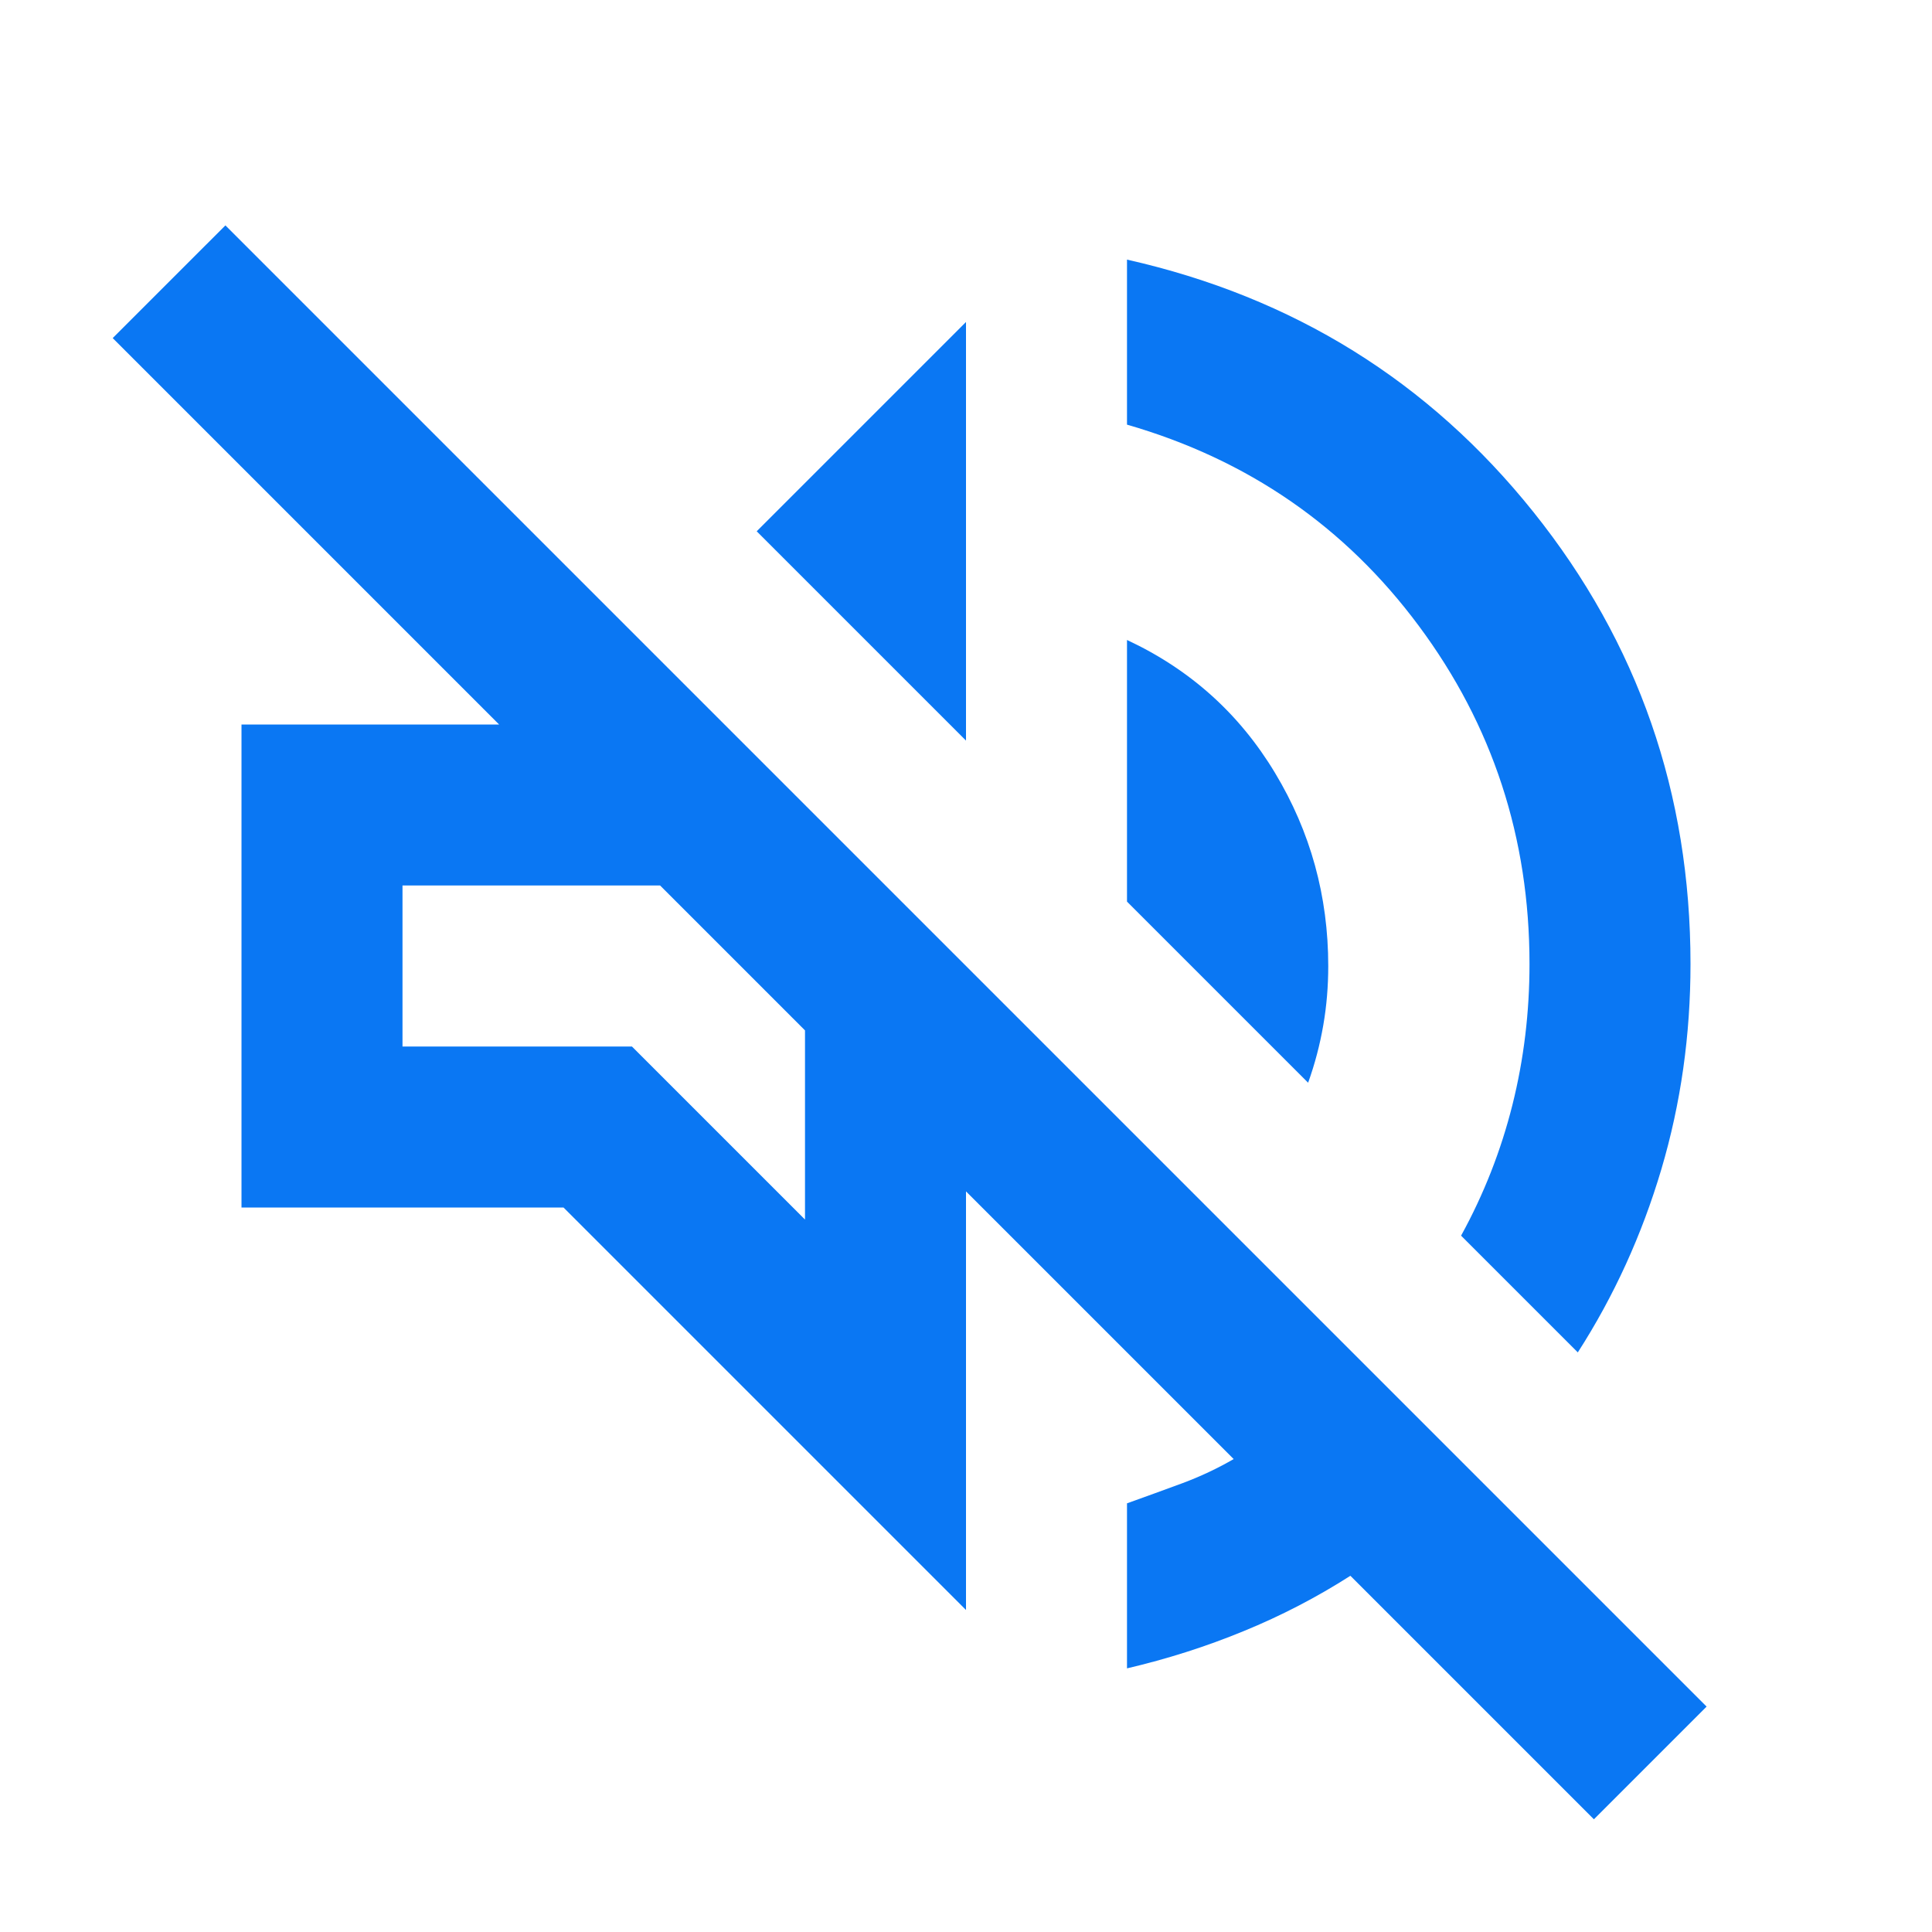
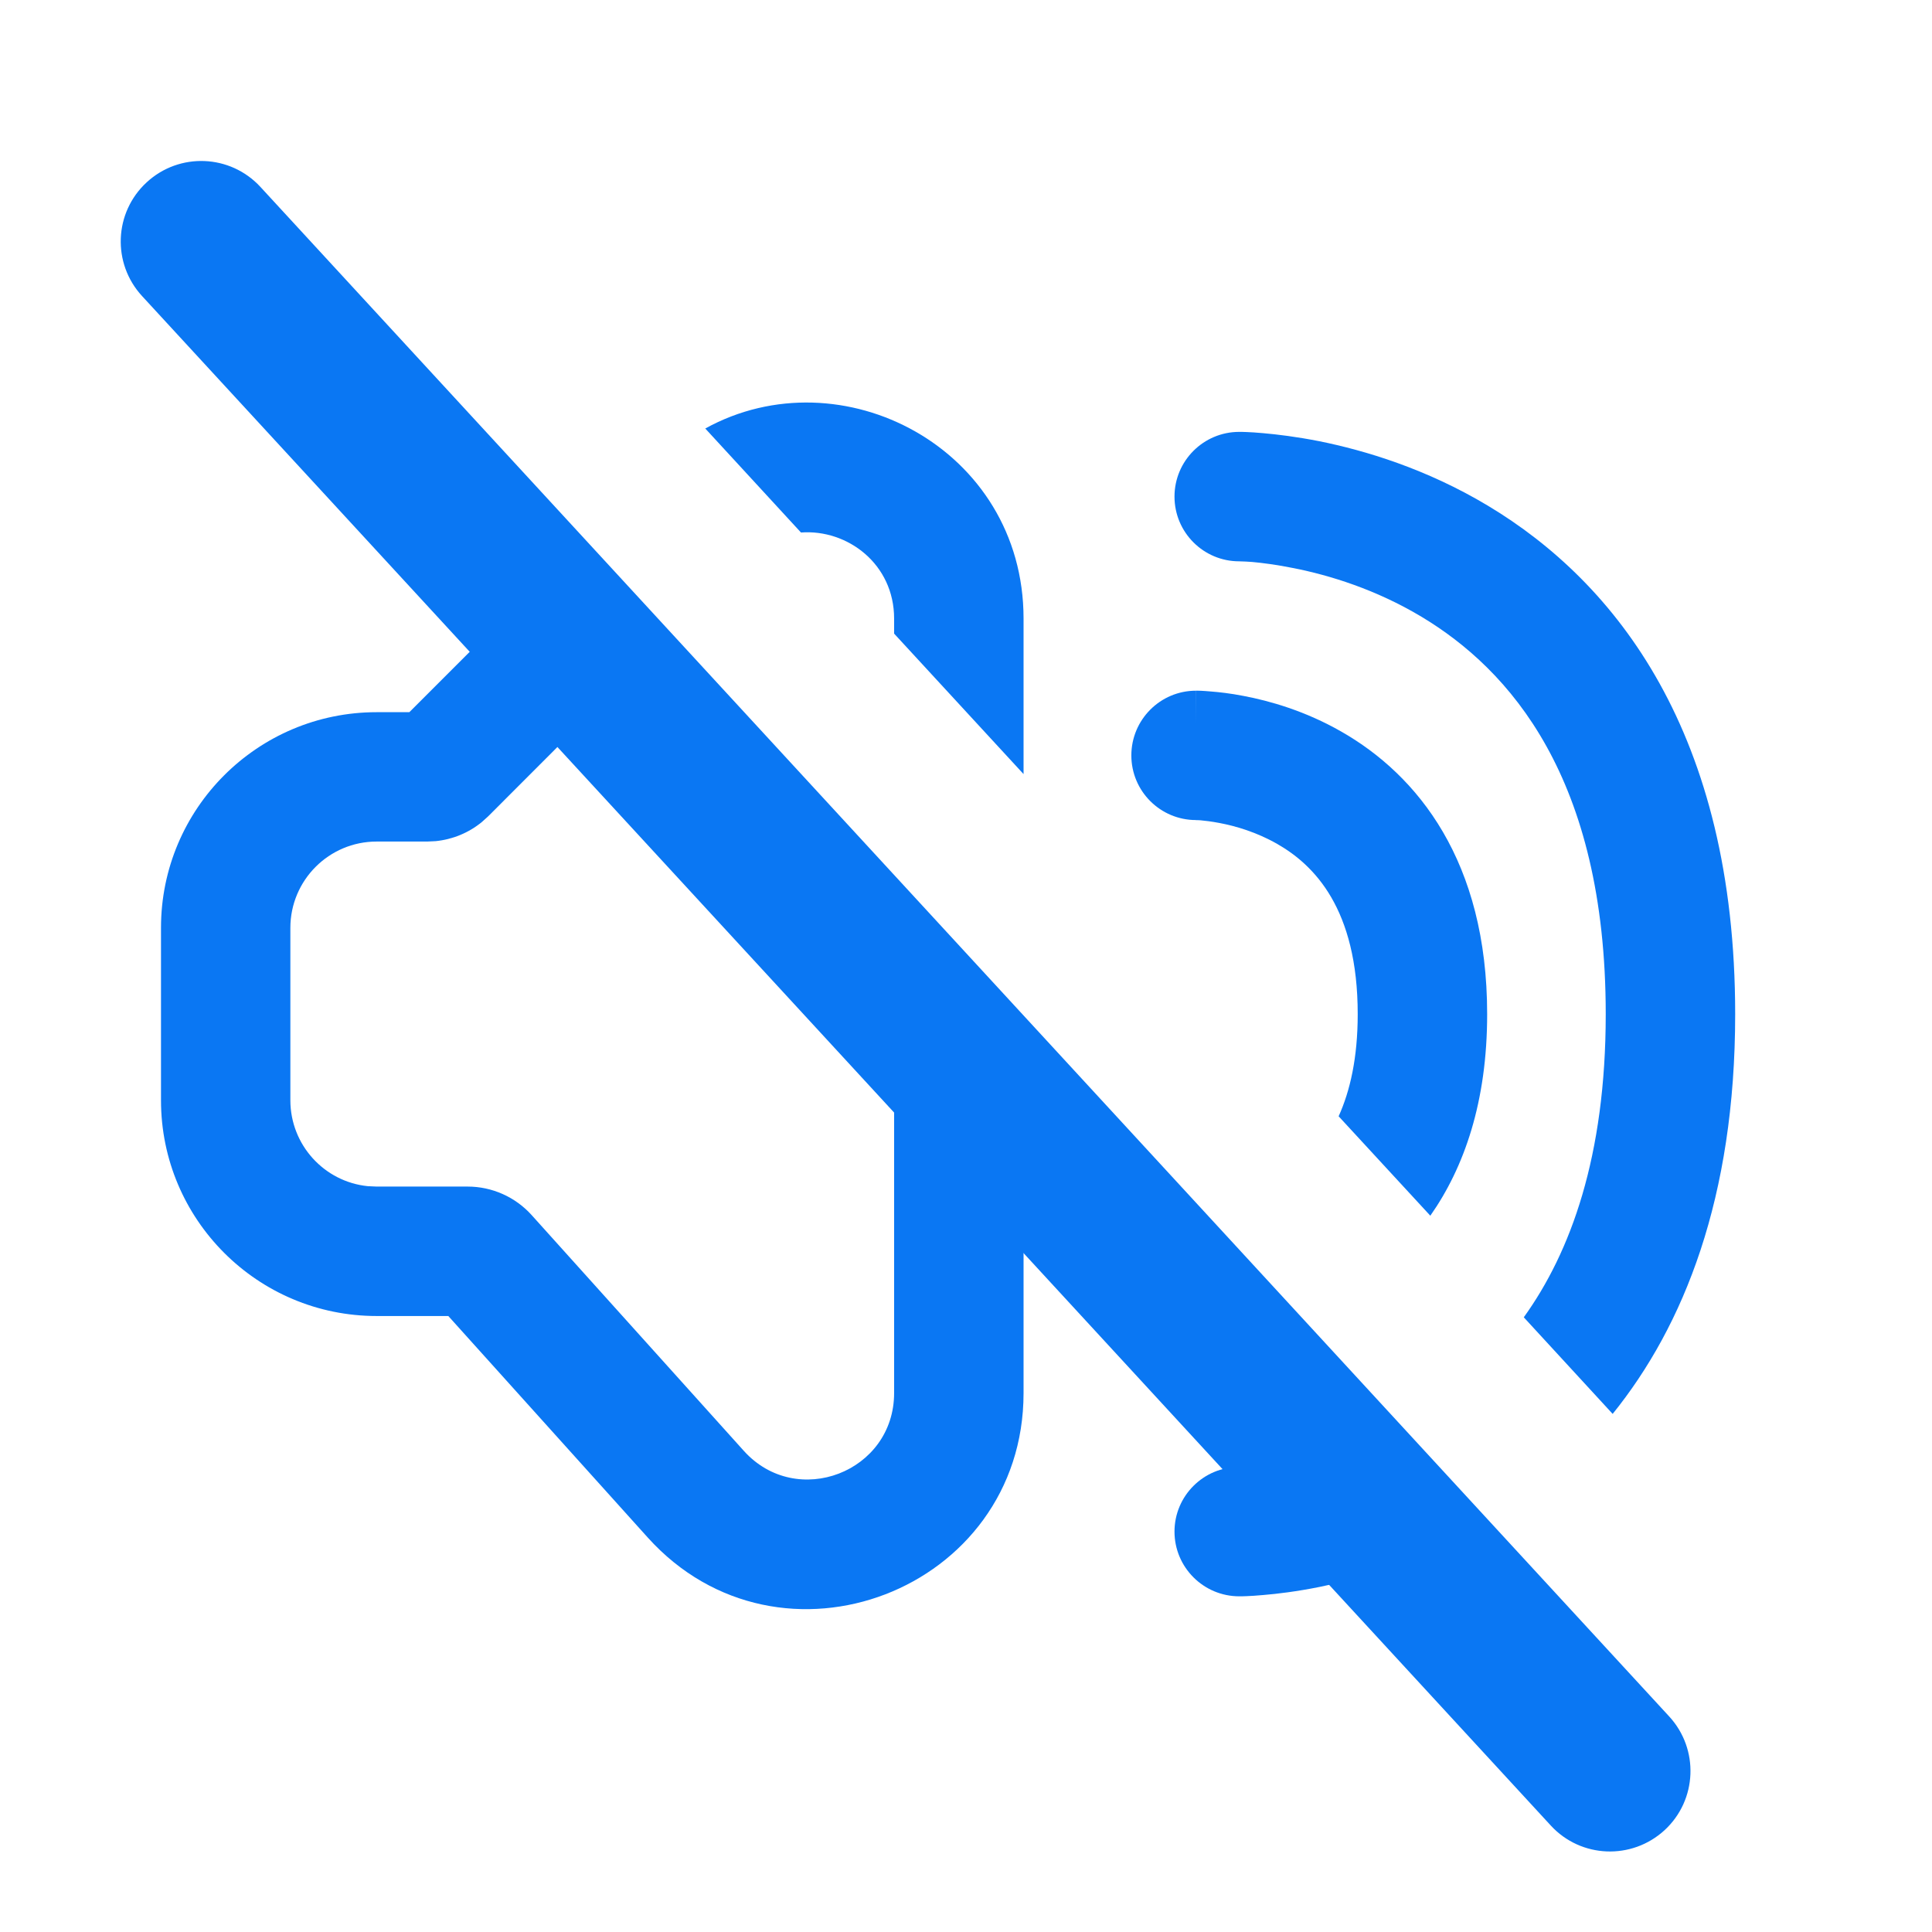
<svg xmlns="http://www.w3.org/2000/svg" width="24" height="24" viewBox="0 0 24 24" fill="none">
-   <mask id="mask0_1925_28" style="mask-type:alpha" maskUnits="userSpaceOnUse" x="0" y="0" width="24" height="24">
+   <mask id="mask0_1931_28" style="mask-type:alpha" maskUnits="userSpaceOnUse" x="0" y="0" width="24" height="24">
    <rect width="24" height="24" fill="#0A77F3" />
  </mask>
-   <g mask="url(#mask0_1925_28)">
-     <path d="M19.8 22.6L16.775 19.575C16.359 19.841 15.917 20.071 15.45 20.262C14.984 20.454 14.5 20.608 14 20.725V18.675C14.234 18.591 14.463 18.508 14.688 18.425C14.913 18.341 15.125 18.241 15.325 18.125L12 14.8V20L7 15H3V9H6.2L1.4 4.2L2.8 2.8L21.2 21.2L19.8 22.6ZM19.6 16.8L18.15 15.35C18.434 14.833 18.646 14.291 18.788 13.725C18.93 13.158 19 12.575 19 11.975C19 10.408 18.542 9.008 17.625 7.775C16.709 6.541 15.5 5.708 14 5.275V3.225C16.067 3.691 17.75 4.737 19.05 6.362C20.35 7.987 21 9.858 21 11.975C21 12.858 20.88 13.708 20.638 14.525C20.396 15.341 20.05 16.1 19.6 16.8ZM16.25 13.45L14 11.2V7.95C14.784 8.316 15.396 8.866 15.838 9.6C16.28 10.333 16.5 11.133 16.5 12C16.5 12.25 16.48 12.496 16.438 12.737C16.396 12.979 16.334 13.216 16.25 13.45ZM12 9.2L9.4 6.6L12 4V9.2ZM10 15.15V12.8L8.2 11H5V13H7.85L10 15.15Z" fill="#0A77F3" />
+   <g mask="url(#mask0_1931_28)">
+     <path d="M8.008 8.195L6.064 10.141L5.985 10.212C5.822 10.346 5.622 10.428 5.412 10.449L5.307 10.454H4.679C4.087 10.454 3.608 10.934 3.607 11.525V13.669C3.608 14.223 4.028 14.68 4.568 14.735L4.679 14.74H5.809C6.112 14.74 6.402 14.869 6.605 15.095L9.24 18.023C9.897 18.752 11.107 18.287 11.107 17.305V11.56L12.715 13.305V17.305C12.715 19.76 9.687 20.922 8.045 19.098L5.569 16.348H4.679C3.199 16.348 2 15.148 2 13.669V11.525C2 10.046 3.199 8.847 4.679 8.847H5.085L6.919 7.013L8.008 8.195ZM8.761 5.323C10.451 4.391 12.715 5.569 12.715 7.684V9.616L11.107 7.871V7.684C11.107 7.007 10.528 6.572 9.95 6.615L8.761 5.323Z" fill="#0A77F3" />
+     <path d="M1.822 2.265C2.228 1.89 2.861 1.916 3.235 2.322L20.735 21.322C21.109 21.728 21.084 22.361 20.678 22.735C20.271 23.109 19.639 23.084 19.265 22.678L1.765 3.678C1.39 3.271 1.416 2.639 1.822 2.265Z" fill="#0A77F3" />
+     <path d="M18.081 19.133C17.454 19.448 16.855 19.62 16.389 19.714C16.105 19.771 15.864 19.8 15.692 19.814C15.606 19.822 15.536 19.826 15.485 19.828C15.46 19.829 15.44 19.83 15.425 19.83H15.395C14.951 19.83 14.59 19.47 14.59 19.026C14.59 18.583 14.95 18.223 15.394 18.223L15.422 18.222C15.45 18.221 15.495 18.219 15.555 18.214C15.675 18.203 15.855 18.182 16.072 18.139C16.323 18.088 16.619 18.008 16.933 17.886L18.081 19.133ZM15.485 5.367C15.536 5.369 15.606 5.373 15.692 5.381C15.864 5.396 16.105 5.425 16.389 5.481C16.954 5.595 17.717 5.822 18.485 6.283C20.075 7.237 21.555 9.111 21.555 12.598C21.555 14.88 20.917 16.469 20.033 17.564L18.929 16.364C19.511 15.555 19.947 14.366 19.947 12.598C19.947 9.656 18.748 8.316 17.659 7.662C17.089 7.32 16.511 7.145 16.072 7.058C15.855 7.014 15.675 6.992 15.555 6.981C15.495 6.976 15.45 6.975 15.422 6.974C15.408 6.973 15.398 6.973 15.394 6.973C14.95 6.973 14.59 6.613 14.59 6.169C14.59 5.725 14.95 5.365 15.394 5.365H15.425C15.44 5.366 15.46 5.366 15.485 5.367Z" fill="#0A77F3" />
+     <path d="M15.659 16.503C15.584 16.521 15.513 16.539 15.447 16.552C15.284 16.583 15.145 16.598 15.044 16.606C14.993 16.611 14.951 16.614 14.92 16.615C14.904 16.616 14.89 16.616 14.88 16.616H14.858C14.858 16.615 14.858 16.586 14.857 15.812V16.616C14.414 16.616 14.054 16.256 14.054 15.812C14.054 15.535 14.195 15.29 14.409 15.146L15.659 16.503ZM14.919 8.581C14.95 8.582 14.993 8.586 15.044 8.59C15.145 8.598 15.284 8.613 15.447 8.645C15.771 8.706 16.213 8.831 16.662 9.088C17.613 9.631 18.474 10.7 18.474 12.598C18.474 13.687 18.189 14.502 17.768 15.102L16.629 13.867C16.771 13.553 16.866 13.142 16.866 12.598C16.866 11.283 16.32 10.743 15.865 10.483C15.611 10.338 15.35 10.261 15.146 10.223C15.047 10.204 14.966 10.195 14.913 10.19C14.887 10.188 14.868 10.188 14.858 10.188H14.856L14.857 10.187C14.414 10.187 14.054 9.828 14.054 9.384C14.054 8.94 14.414 8.58 14.857 8.58V8.998C14.858 8.581 14.858 8.58 14.858 8.58H14.88C14.89 8.58 14.903 8.58 14.919 8.581Z" fill="#0A77F3" />
  </g>
</svg>
